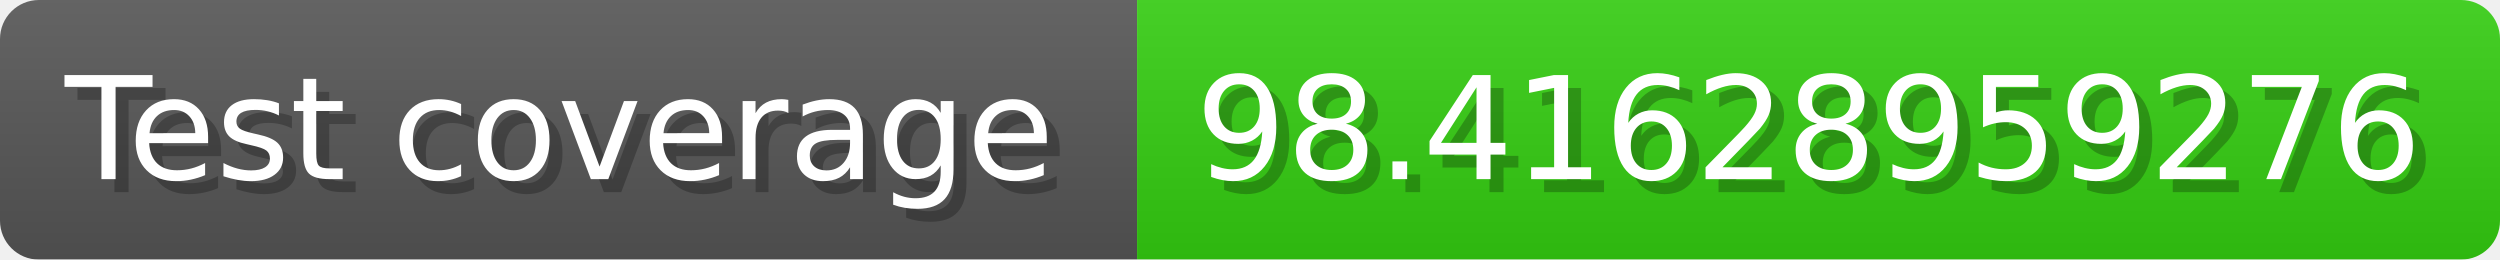
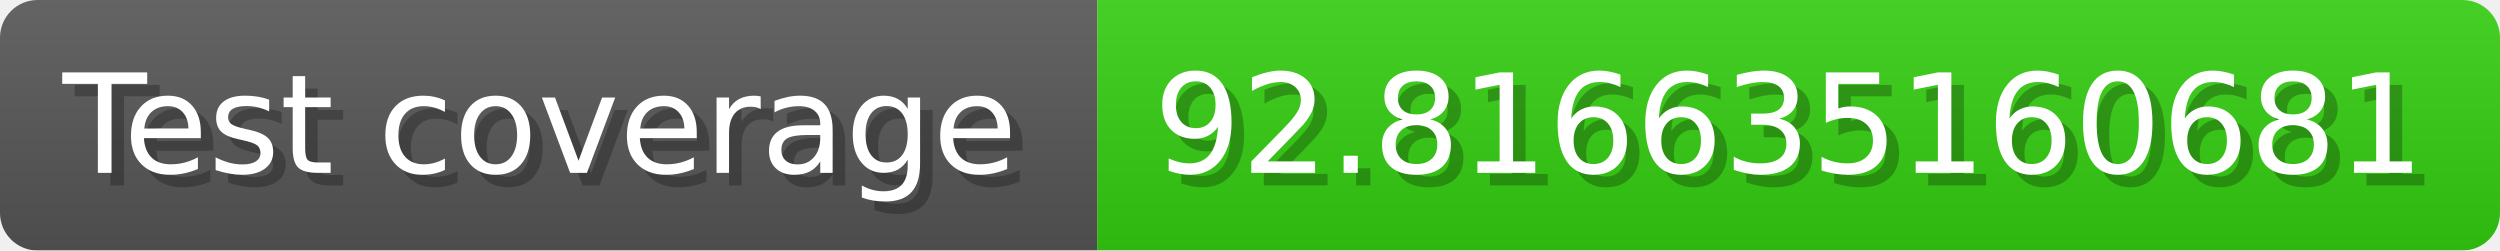
- <svg xmlns="http://www.w3.org/2000/svg" width="192.6" height="20" viewBox="0 0 1926 200" role="img" aria-label="Test coverage: 98.41628959276">
+ <svg xmlns="http://www.w3.org/2000/svg" width="199.6" height="20" viewBox="0 0 1996 200" role="img" aria-label="Test coverage: 92.816635160681">
  <linearGradient id="a" x2="0" y2="100%">
    <stop offset="0" stop-opacity=".1" stop-color="#EEE" />
    <stop offset="1" stop-opacity=".1" />
  </linearGradient>
  <mask id="m">
-     <rect width="1926" height="200" rx="30" fill="#FFF" />
+     <rect width="1996" height="200" rx="30" fill="#FFF" />
  </mask>
  <g mask="url(#m)">
    <rect width="876" height="200" fill="#555" />
-     <rect width="1050" height="200" fill="#3C1" x="876" />
-     <rect width="1926" height="200" fill="url(#a)" />
+     <rect width="1120" height="200" fill="#3C1" x="876" />
+     <rect width="1996" height="200" fill="url(#a)" />
  </g>
  <g aria-hidden="true" fill="#fff" text-anchor="start" font-family="Verdana,DejaVu Sans,sans-serif" font-size="110">
    <text x="60" y="148" textLength="776" fill="#000" opacity="0.25">Test coverage</text>
    <text x="50" y="138" textLength="776">Test coverage</text>
-     <text x="931" y="148" textLength="950" fill="#000" opacity="0.25">98.41628959276</text>
-     <text x="921" y="138" textLength="950">98.41628959276</text>
+     <text x="931" y="148" textLength="1020" fill="#000" opacity="0.25">92.816635160681</text>
+     <text x="921" y="138" textLength="1020">92.816635160681</text>
  </g>
</svg>
